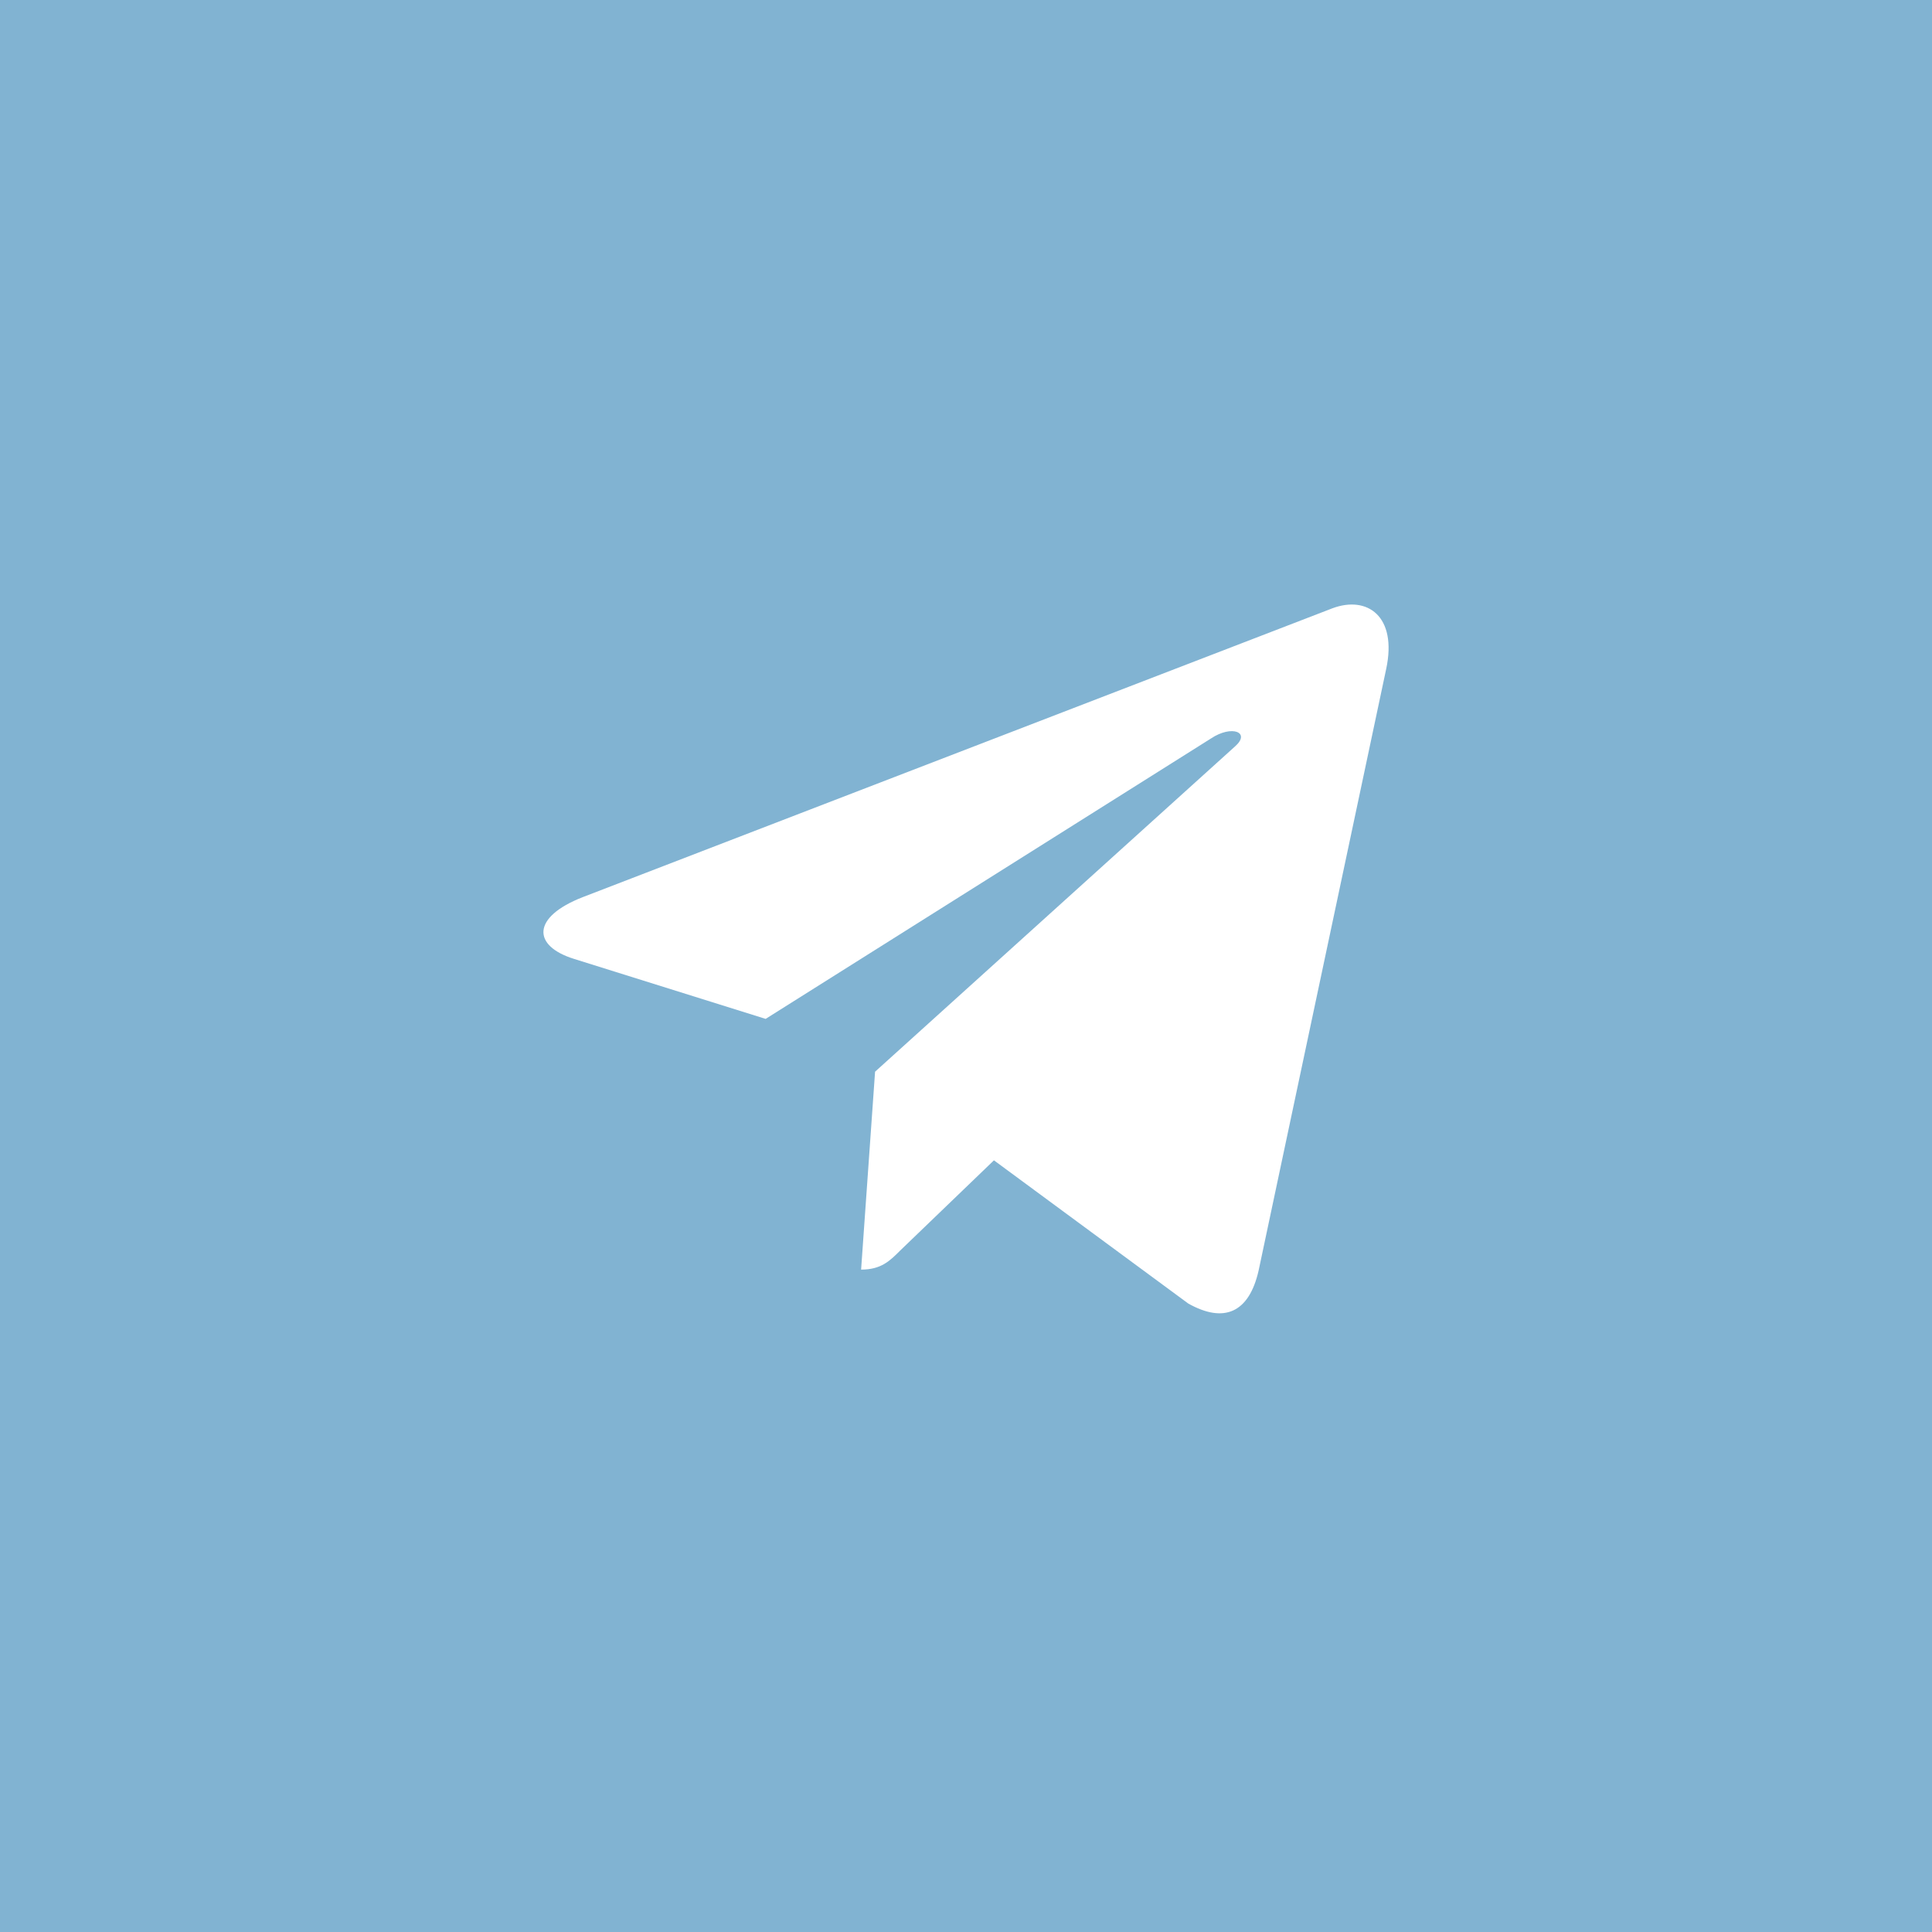
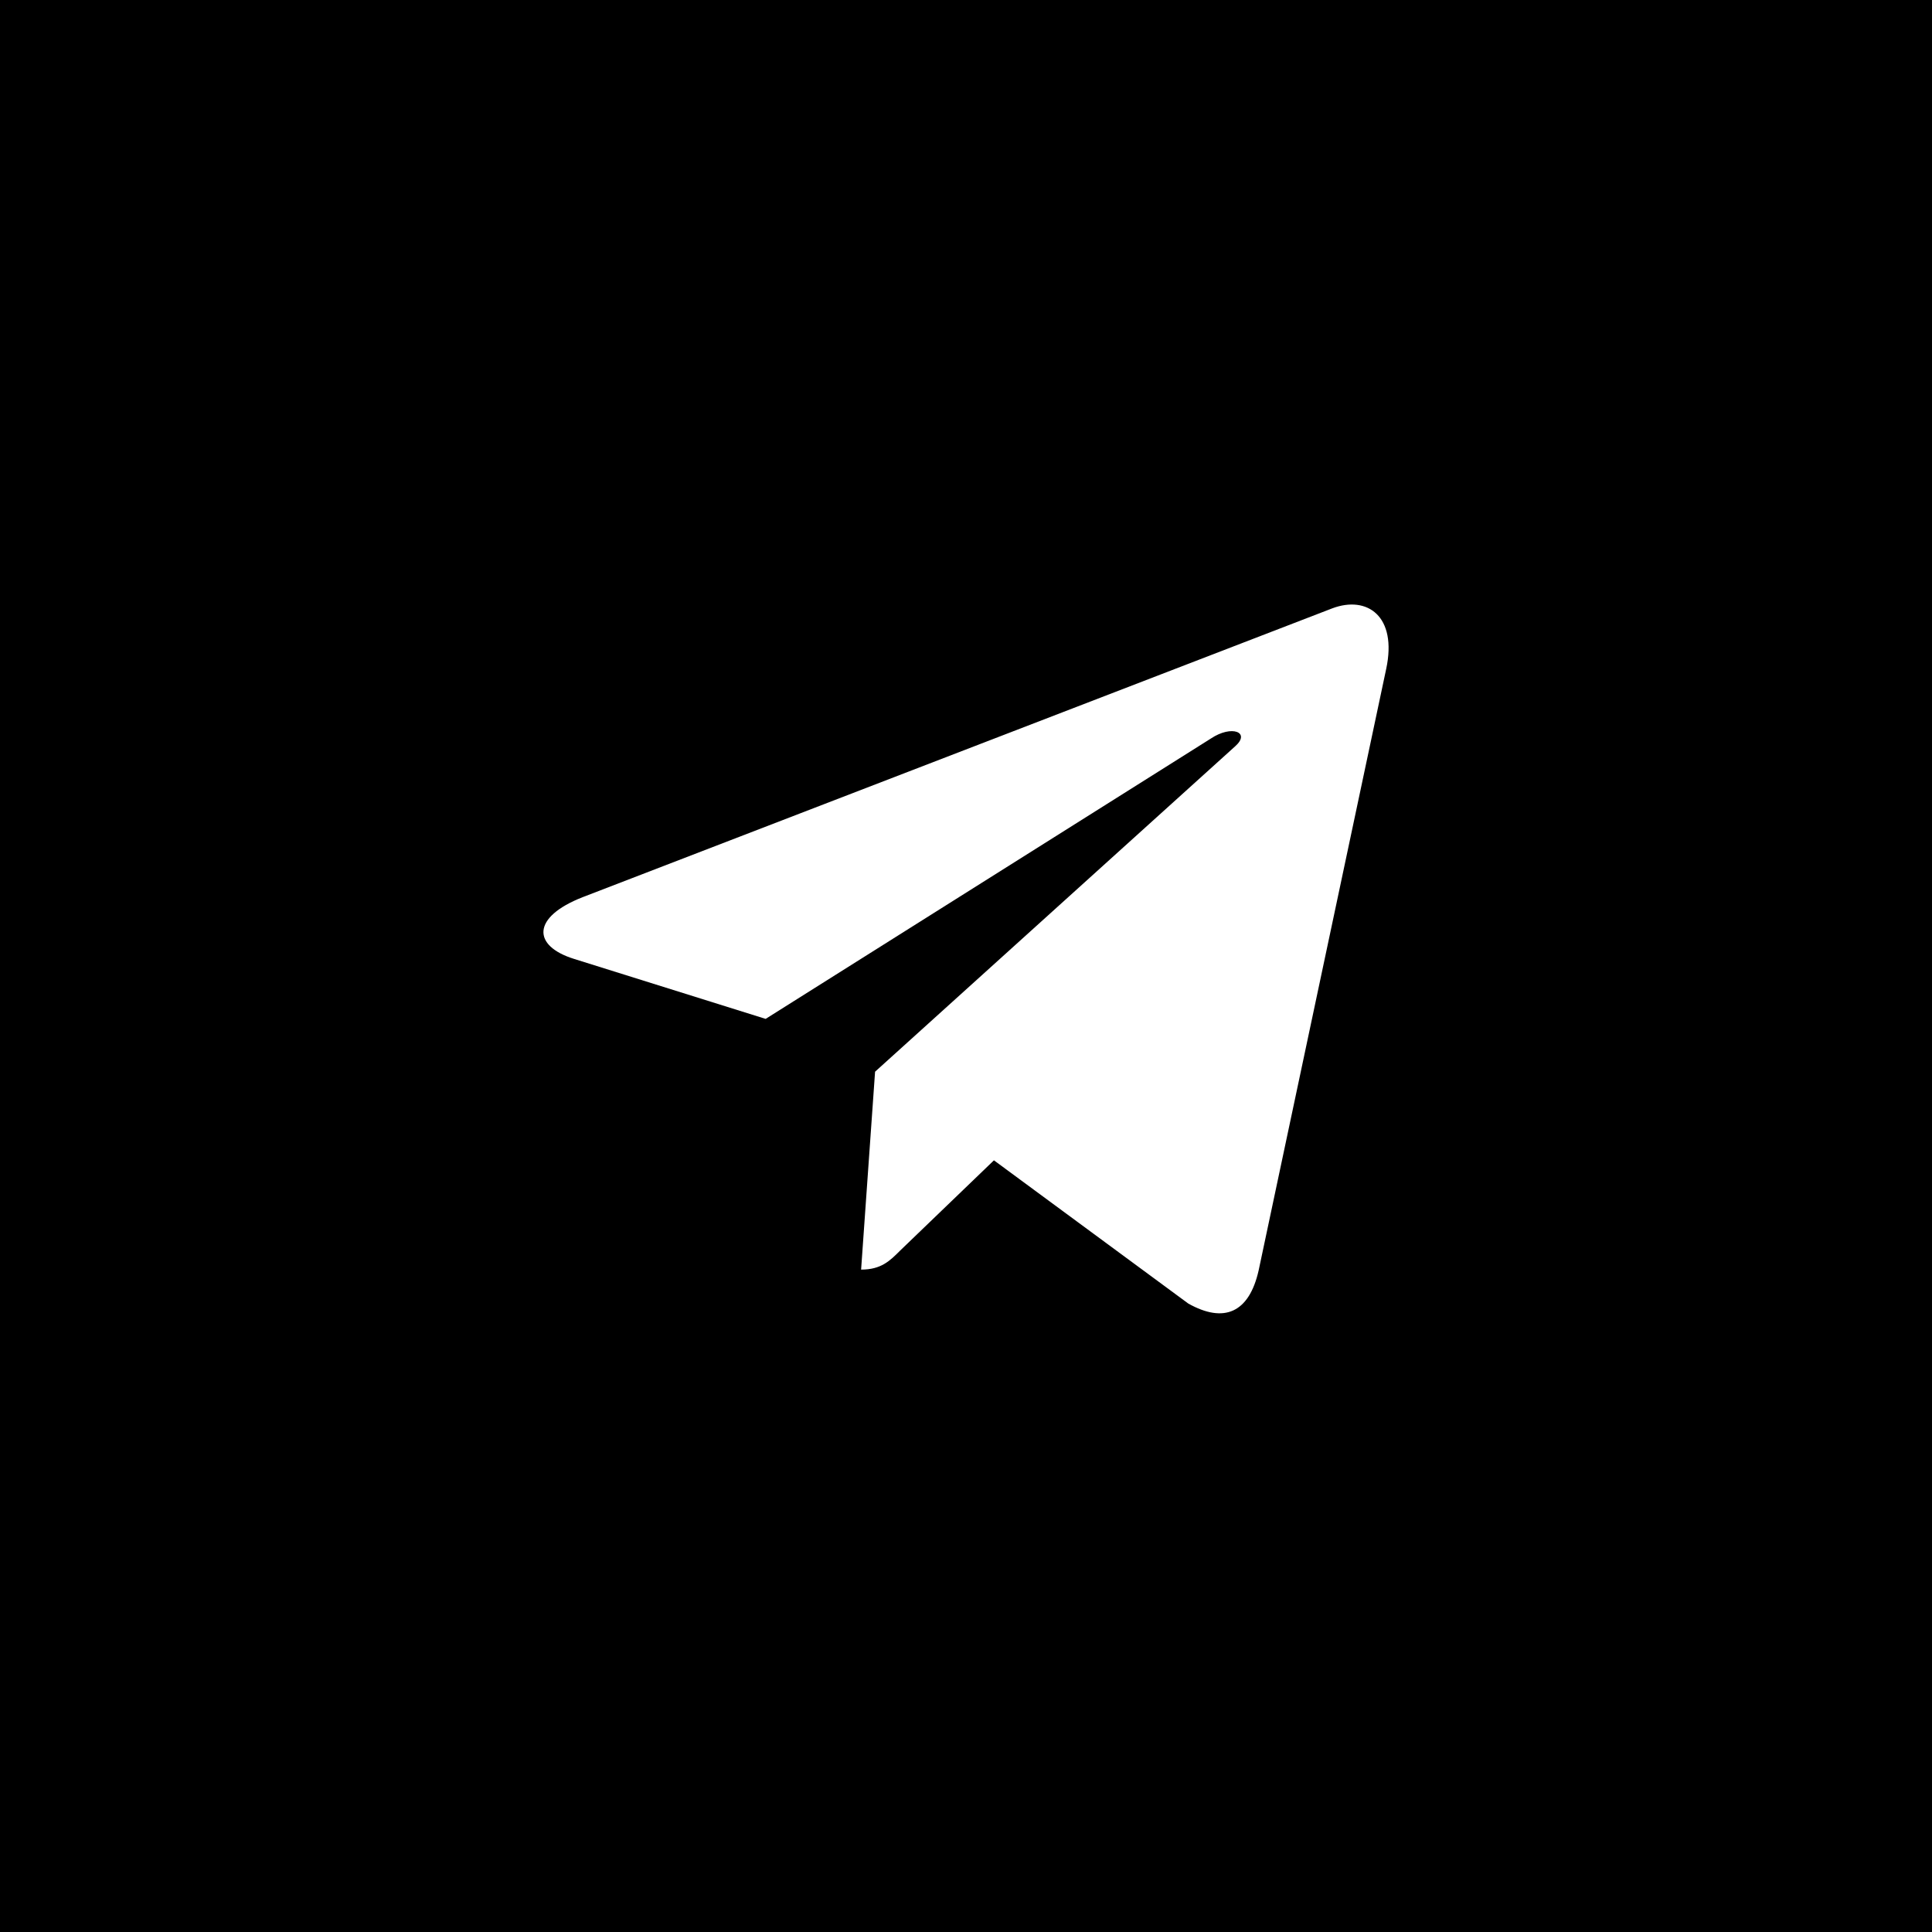
- <svg xmlns="http://www.w3.org/2000/svg" width="48" height="48" viewBox="0 0 48 48" fill="none">
-   <rect width="48" height="48" fill="#81B3D2" />
-   <path d="M34.439 16.622L31.27 31.566C31.031 32.62 30.408 32.883 29.522 32.386L24.694 28.828L22.364 31.07C22.106 31.328 21.891 31.543 21.394 31.543L21.741 26.626L30.689 18.54C31.078 18.194 30.605 18.001 30.085 18.348L19.022 25.314L14.26 23.823C13.224 23.5 13.205 22.787 14.476 22.29L33.103 15.113C33.966 14.79 34.721 15.305 34.439 16.623V16.622Z" fill="white" />
+ <svg xmlns="http://www.w3.org/2000/svg" width="48" height="48" viewBox="0 0 48 48">
+   <rect width="48" height="48" fill="currentcollor" />
+   <path fill="#fff" d="M34.439 16.622L31.27 31.566C31.031 32.62 30.408 32.883 29.522 32.386L24.694 28.828L22.364 31.07C22.106 31.328 21.891 31.543 21.394 31.543L21.741 26.626L30.689 18.54C31.078 18.194 30.605 18.001 30.085 18.348L19.022 25.314L14.26 23.823C13.224 23.5 13.205 22.787 14.476 22.29L33.103 15.113C33.966 14.79 34.721 15.305 34.439 16.623V16.622Z" />
</svg>
